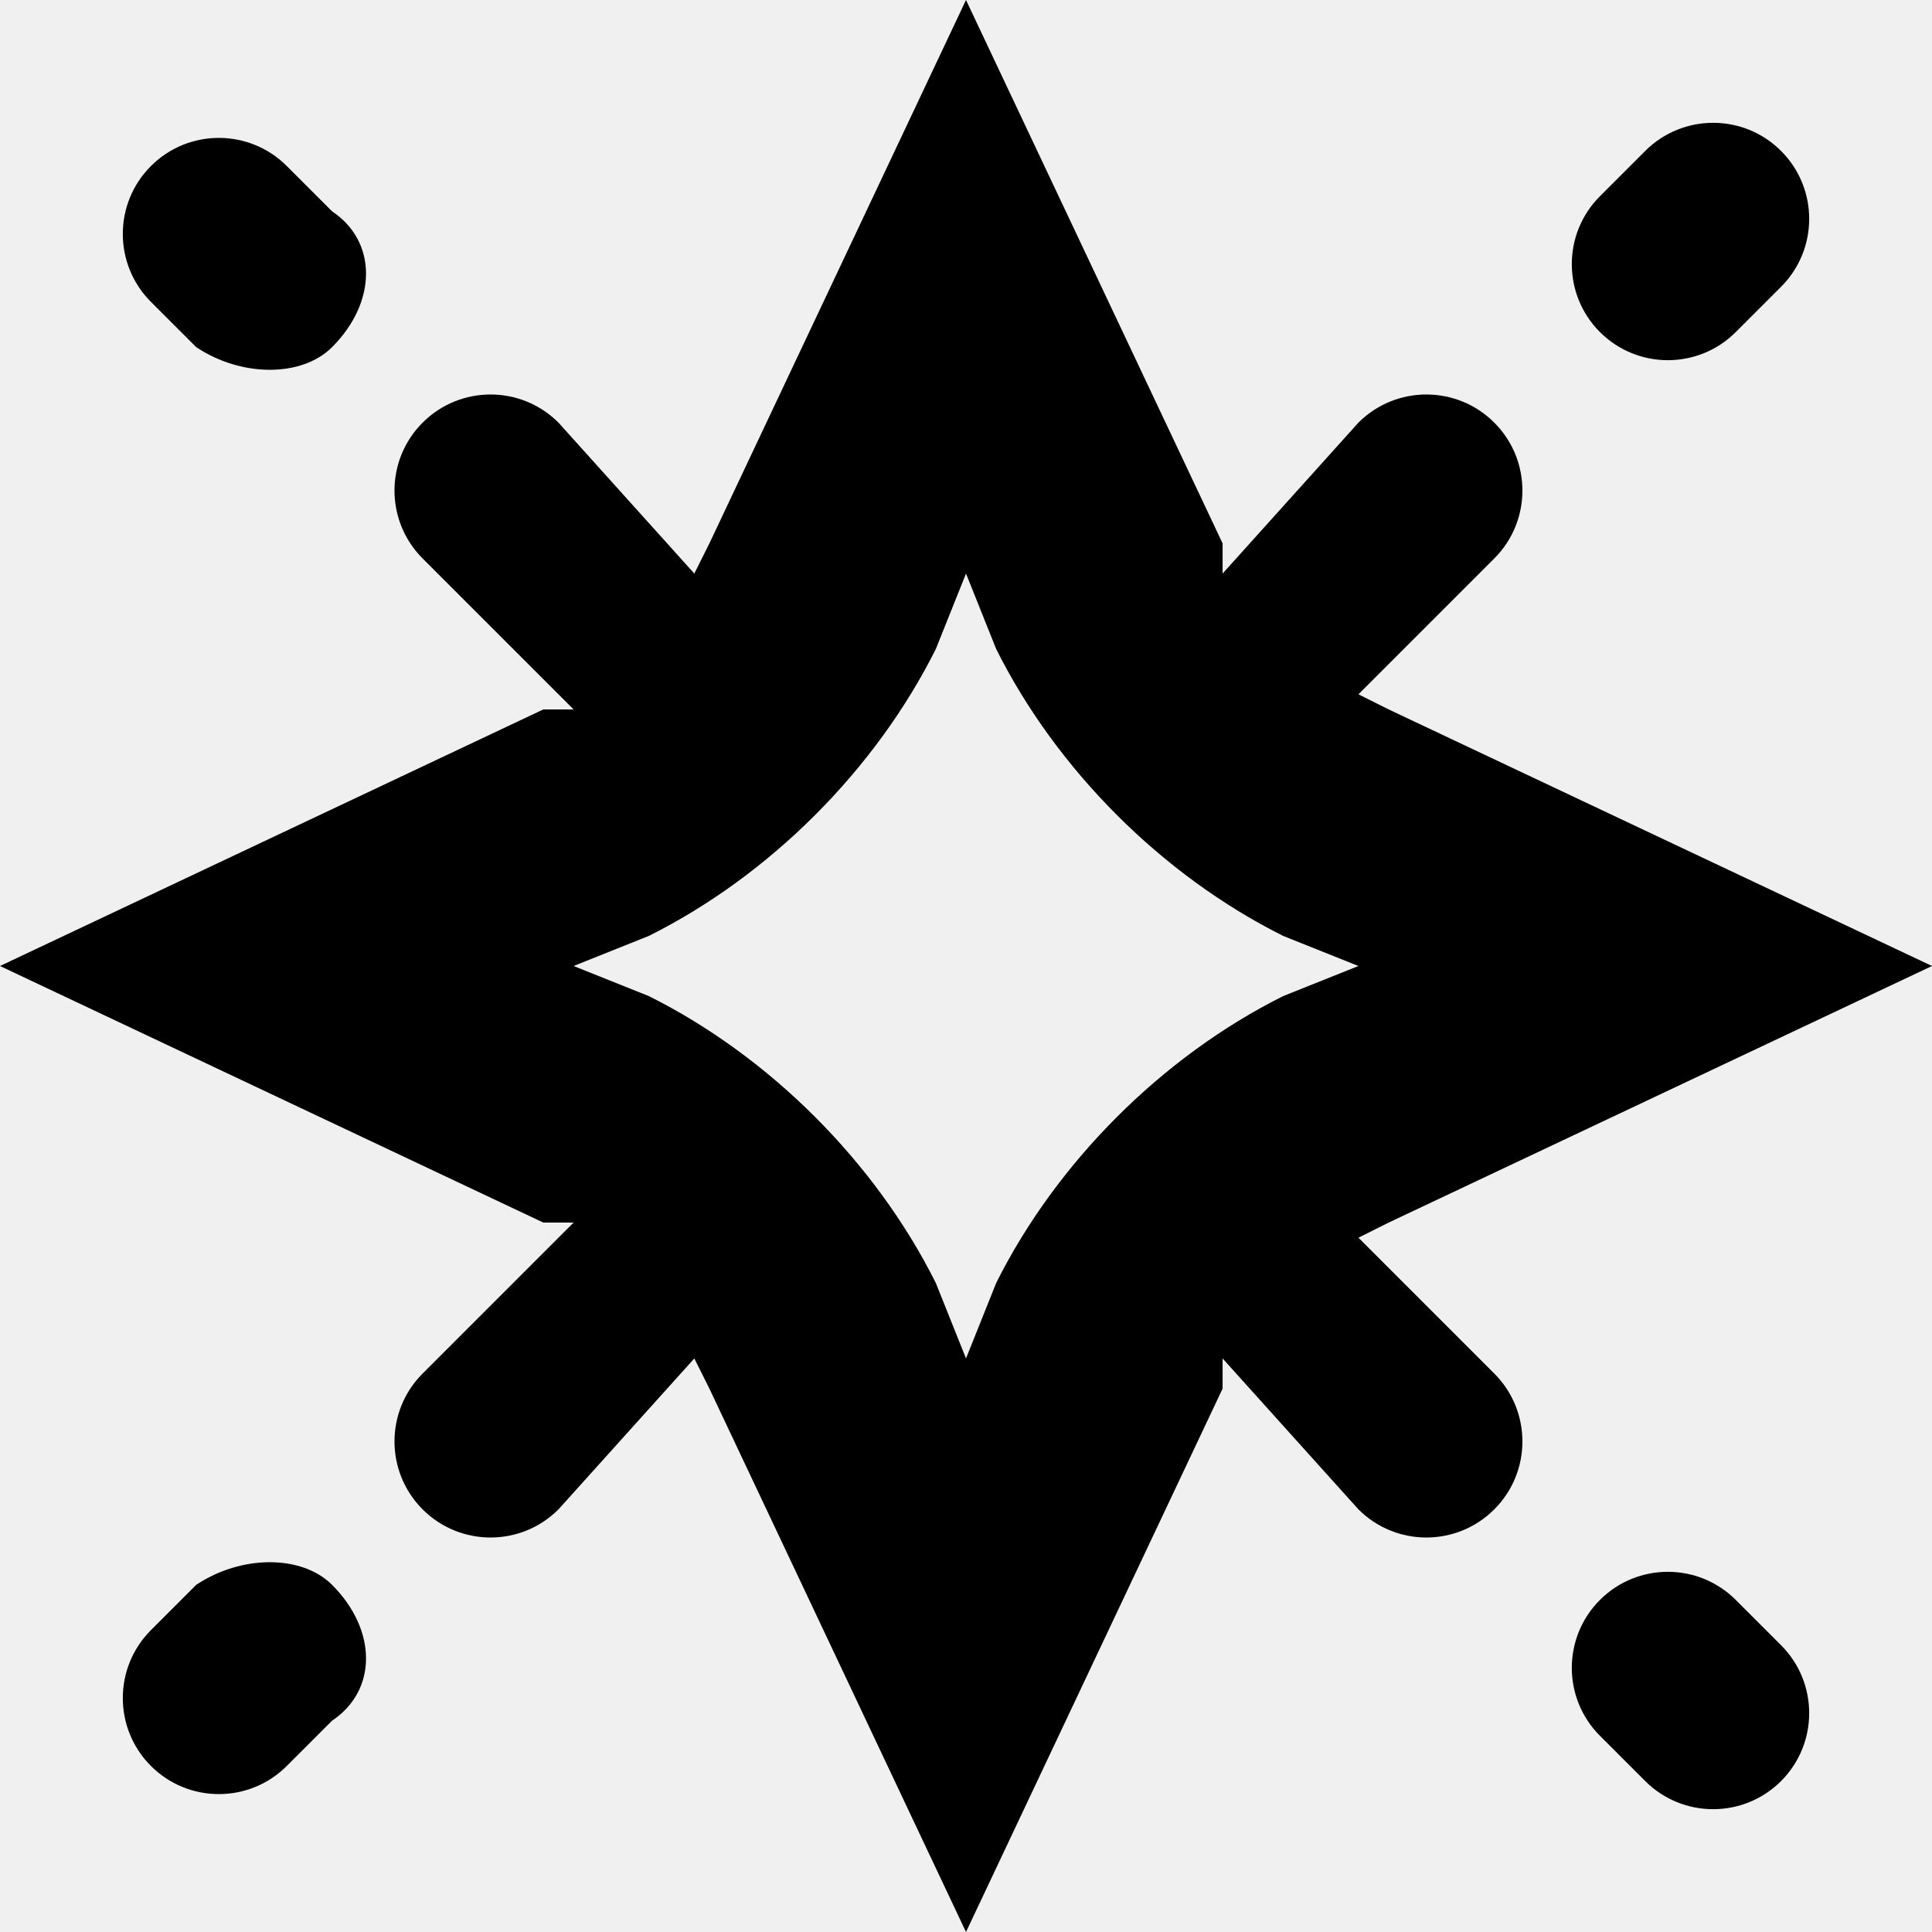
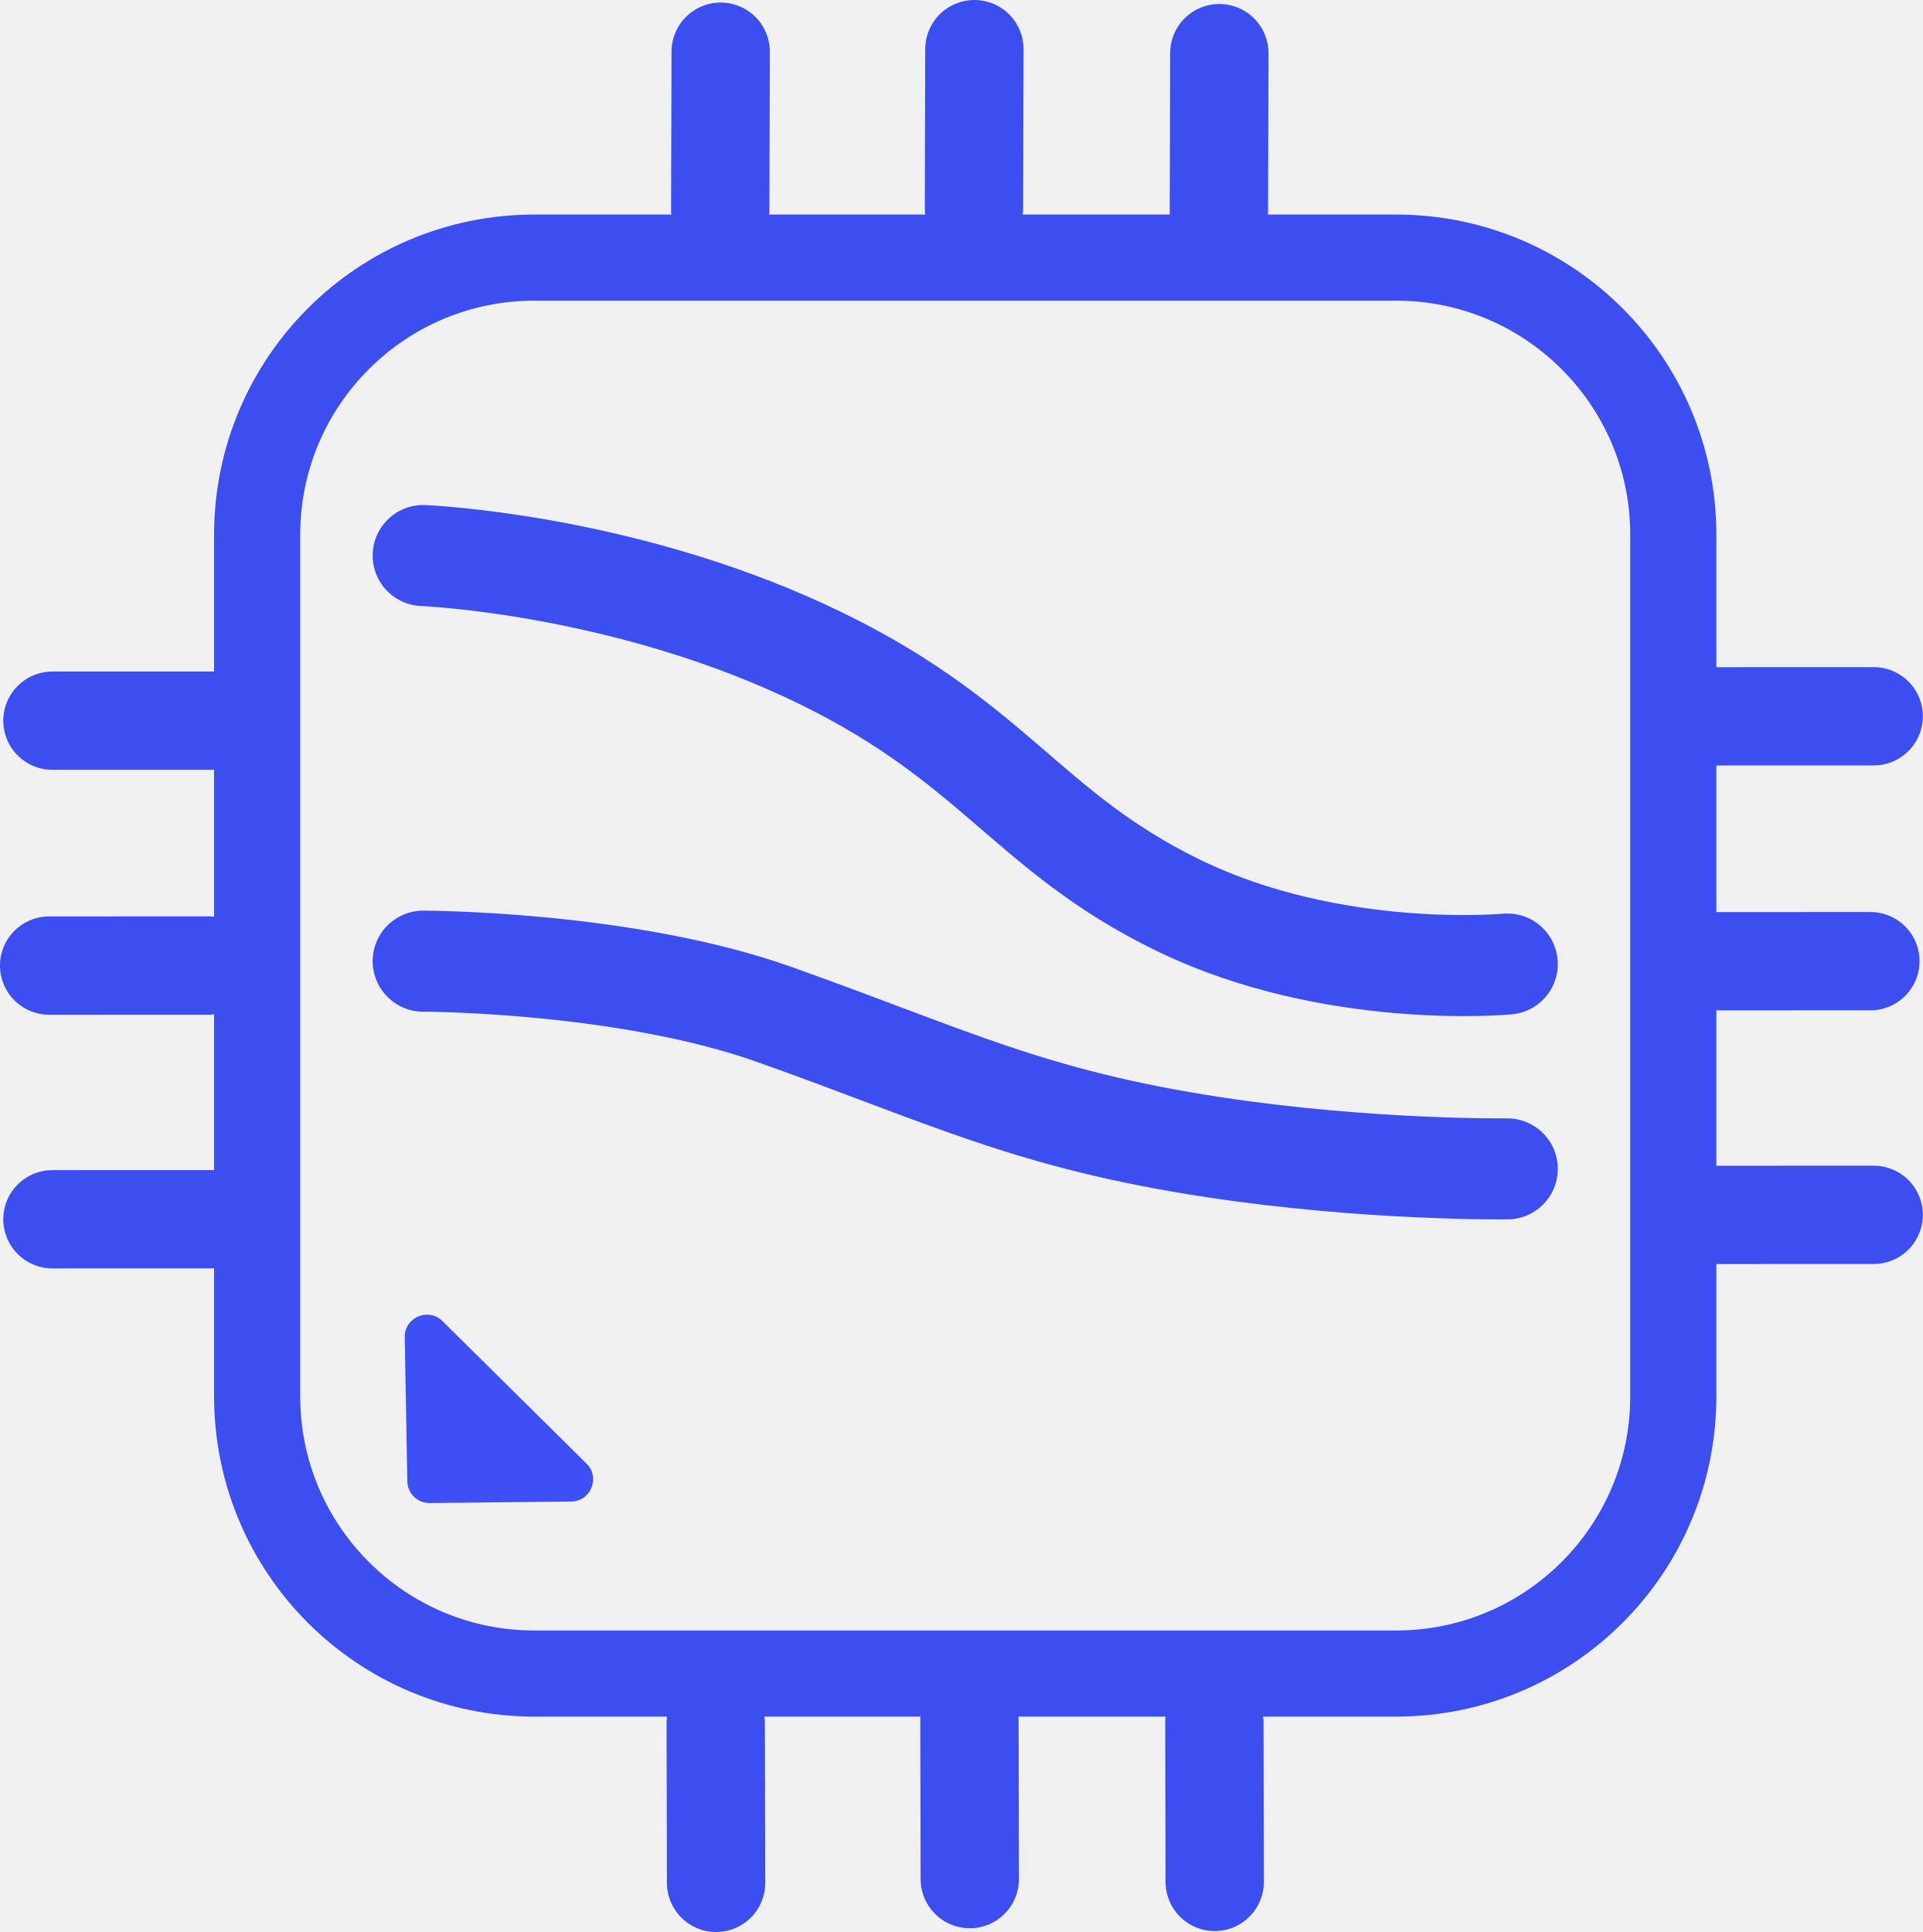
- <svg xmlns="http://www.w3.org/2000/svg" viewBox="0 0 128 128">
-   <path fill-rule="evenodd" d="M81 36 64 0 47 36l-1 2-9-10a6 6 0 0 0-9 9l10 10h-2L0 64l36 17h2L28 91a6 6 0 1 0 9 9l9-10 1 2 17 36 17-36v-2l9 10a6 6 0 1 0 9-9l-9-9 2-1 36-17-36-17-2-1 9-9a6 6 0 1 0-9-9l-9 10v-2Zm-17 2-2 5c-4 8-11 15-19 19l-5 2 5 2c8 4 15 11 19 19l2 5 2-5c4-8 11-15 19-19l5-2-5-2c-8-4-15-11-19-19l-2-5Z" clip-rule="evenodd" />
-   <path d="M118 19a6 6 0 0 0-9-9l-3 3a6 6 0 1 0 9 9l3-3Zm-96 4c-2 2-6 2-9 0l-3-3a6 6 0 1 1 9-9l3 3c3 2 3 6 0 9Zm0 82c-2-2-6-2-9 0l-3 3a6 6 0 1 0 9 9l3-3c3-2 3-6 0-9Zm96 4a6 6 0 0 1-9 9l-3-3a6 6 0 1 1 9-9l3 3Z" />
-   <style>path{fill:#000}@media (prefers-color-scheme:dark){path{fill:#fff}}</style>
+ <svg xmlns="http://www.w3.org/2000/svg" xmlns:ns1="http://vectornator.io" height="100%" stroke-miterlimit="10" style="fill-rule:nonzero;clip-rule:evenodd;stroke-linecap:round;stroke-linejoin:round;" version="1.1" viewBox="2.995 0.495 1018.01 1023.01" width="100%" xml:space="preserve">
+   <defs />
+   <g id="Layer-1" ns1:layerName="Layer 1">
+     <path d="M139.142 283.654C139.142 202.604 204.846 136.9 285.896 136.9L742.14 136.9C823.19 136.9 888.894 202.604 888.894 283.654L888.894 739.898C888.894 820.947 823.19 886.651 742.14 886.651L285.896 886.651C204.846 886.651 139.142 820.947 139.142 739.898L139.142 283.654Z" fill="none" opacity="1" stroke="#3c4eef" stroke-linecap="butt" stroke-linejoin="round" stroke-width="45.596" ns1:layerName="Rectangle 2" />
+     <path d="M237.271 700.043C229.787 692.637 217.09 698.069 217.278 708.596L218.64 784.843C218.755 791.292 224.052 796.44 230.502 796.371L305.387 795.569C315.814 795.457 320.93 782.821 313.518 775.487L237.271 700.043Z" fill="#3d50f5" fill-rule="nonzero" opacity="1" stroke="none" ns1:layerName="Curve 16" />
+     <path d="M115.178 382.082L30.762 382.103" fill="none" opacity="1" stroke="#3c4eef" stroke-linecap="round" stroke-linejoin="round" stroke-width="52.05" ns1:layerName="Curve 17" />
+     <path d="M994.98 379.767L910.565 379.788" fill="none" opacity="1" stroke="#3c4eef" stroke-linecap="round" stroke-linejoin="round" stroke-width="52.05" ns1:layerName="Curve 18" />
+     <path d="M648.316 113.056L648.541 28.641" fill="none" opacity="1" stroke="#3c4eef" stroke-linecap="round" stroke-linejoin="round" stroke-width="52.05" ns1:layerName="Curve 19" />
+     <path d="M646.106 996.981L645.925 912.566" fill="none" opacity="1" stroke="#3c4eef" stroke-linecap="round" stroke-linejoin="round" stroke-width="52.05" ns1:layerName="Curve 20" />
+     <path d="M113.435 511.754L29.02 511.776" fill="none" opacity="1" stroke="#3c4eef" stroke-linecap="round" stroke-linejoin="round" stroke-width="52.05" ns1:layerName="Curve 21" />
+     <path d="M993.238 509.439L908.822 509.461" fill="none" opacity="1" stroke="#3c4eef" stroke-linecap="round" stroke-linejoin="round" stroke-width="52.05" ns1:layerName="Curve 22" />
+     <path d="M518.649 110.934L518.874 26.519" fill="none" opacity="1" stroke="#3c4eef" stroke-linecap="round" stroke-linejoin="round" stroke-width="52.05" ns1:layerName="Curve 23" />
+     <path d="M516.431 995.484L516.25 911.069" fill="none" opacity="1" stroke="#3c4eef" stroke-linecap="round" stroke-linejoin="round" stroke-width="52.05" ns1:layerName="Curve 24" />
+     <path d="M115.178 646.078L30.762 646.099" fill="none" opacity="1" stroke="#3c4eef" stroke-linecap="round" stroke-linejoin="round" stroke-width="52.05" ns1:layerName="Curve 25" />
+     <path d="M994.98 643.763L910.565 643.784" fill="none" opacity="1" stroke="#3c4eef" stroke-linecap="round" stroke-linejoin="round" stroke-width="52.05" ns1:layerName="Curve 26" />
+     <path d="M384.321 112.284L384.546 27.869" fill="none" opacity="1" stroke="#3c4eef" stroke-linecap="round" stroke-linejoin="round" stroke-width="52.05" ns1:layerName="Curve 27" />
+     <path d="M382.111 997.481L381.93 913.066" fill="none" opacity="1" stroke="#3c4eef" stroke-linecap="round" stroke-linejoin="round" stroke-width="52.05" ns1:layerName="Curve 28" />
+     <path d="M227.041 294.661C227.041 294.661 329.102 298.693 429.094 345.016C529.086 391.338 545.237 440.185 627.009 479.951C708.78 519.717 800.995 510.956 800.995 510.956" fill="none" opacity="1" stroke="#3c4eef" stroke-linecap="round" stroke-linejoin="round" stroke-width="53.494" ns1:layerName="Curve 29" />
+     <path d="M227.041 509.439C227.041 509.439 333.509 509.439 412.85 537.621C505.166 570.411 548.113 593.164 645.925 607.993C727.659 620.385 800.995 619.42 800.995 619.42" fill="none" opacity="1" stroke="#3c4eef" stroke-linecap="round" stroke-linejoin="round" stroke-width="53.494" ns1:layerName="Curve 30" />
+   </g>
</svg>
